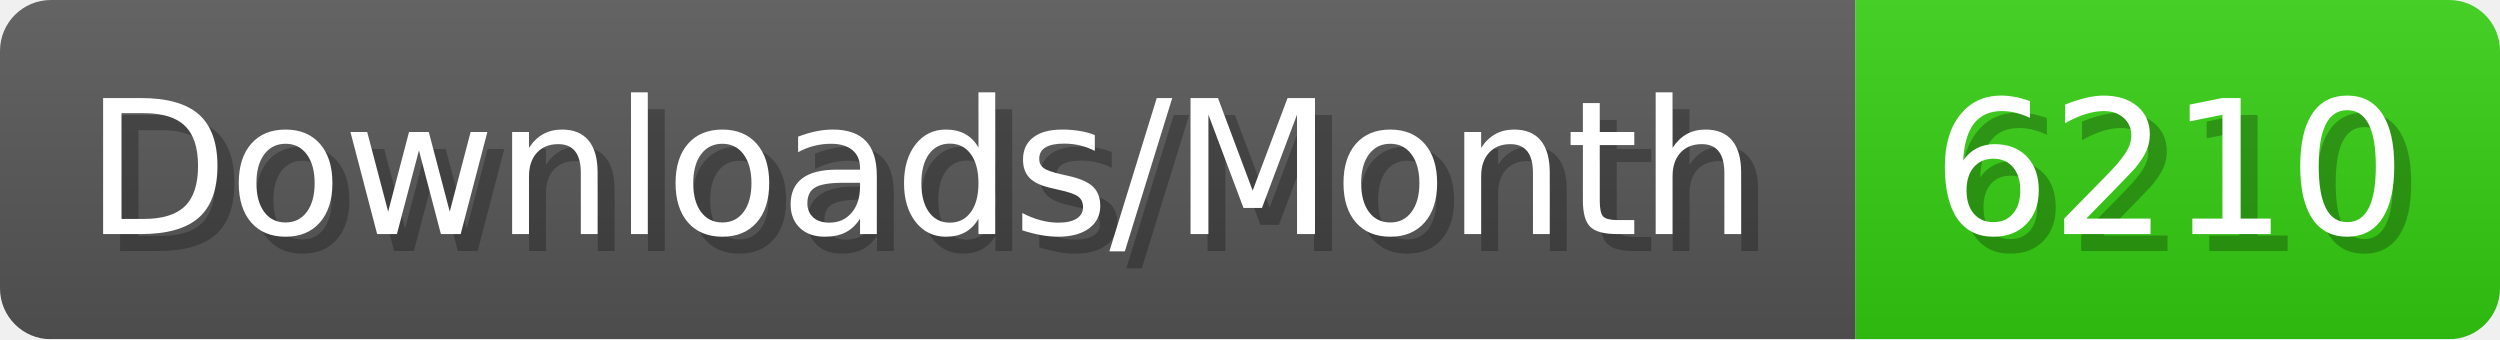
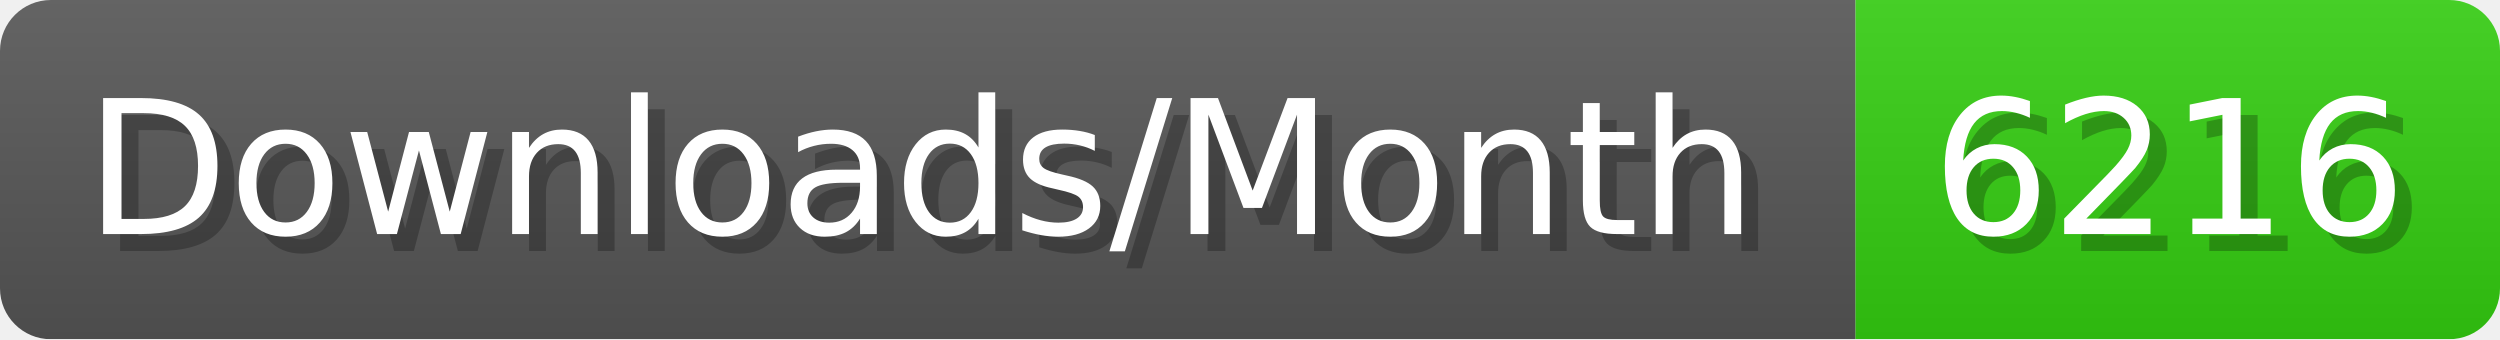
- <svg xmlns="http://www.w3.org/2000/svg" width="147.4" height="20" viewBox="0 0 1474 200" role="img" aria-label="Downloads/Month: 6210">
+ <svg xmlns="http://www.w3.org/2000/svg" width="147.4" height="20" viewBox="0 0 1474 200" role="img" aria-label="Downloads/Month: 6216">
  <linearGradient id="YlXUI" x2="0" y2="100%">
    <stop offset="0" stop-opacity=".1" stop-color="#EEE" />
    <stop offset="1" stop-opacity=".1" />
  </linearGradient>
  <mask id="JHhop">
    <rect width="1474" height="200" rx="30" fill="#FFF" />
  </mask>
  <g mask="url(#JHhop)">
    <rect width="1094" height="200" fill="#555" />
    <rect width="380" height="200" fill="#3C1" x="1094" />
    <rect width="1474" height="200" fill="url(#YlXUI)" />
  </g>
  <g aria-hidden="true" fill="#fff" text-anchor="start" font-family="Verdana,DejaVu Sans,sans-serif" font-size="110">
    <text x="60" y="148" textLength="994" fill="#000" opacity="0.25">Downloads/Month</text>
    <text x="50" y="138" textLength="994">Downloads/Month</text>
-     <text x="1149" y="148" textLength="280" fill="#000" opacity="0.25">6210</text>
-     <text x="1139" y="138" textLength="280">6210</text>
+     <text x="1149" y="148" textLength="280" fill="#000" opacity="0.25">6216</text>
+     <text x="1139" y="138" textLength="280">6216</text>
  </g>
</svg>
